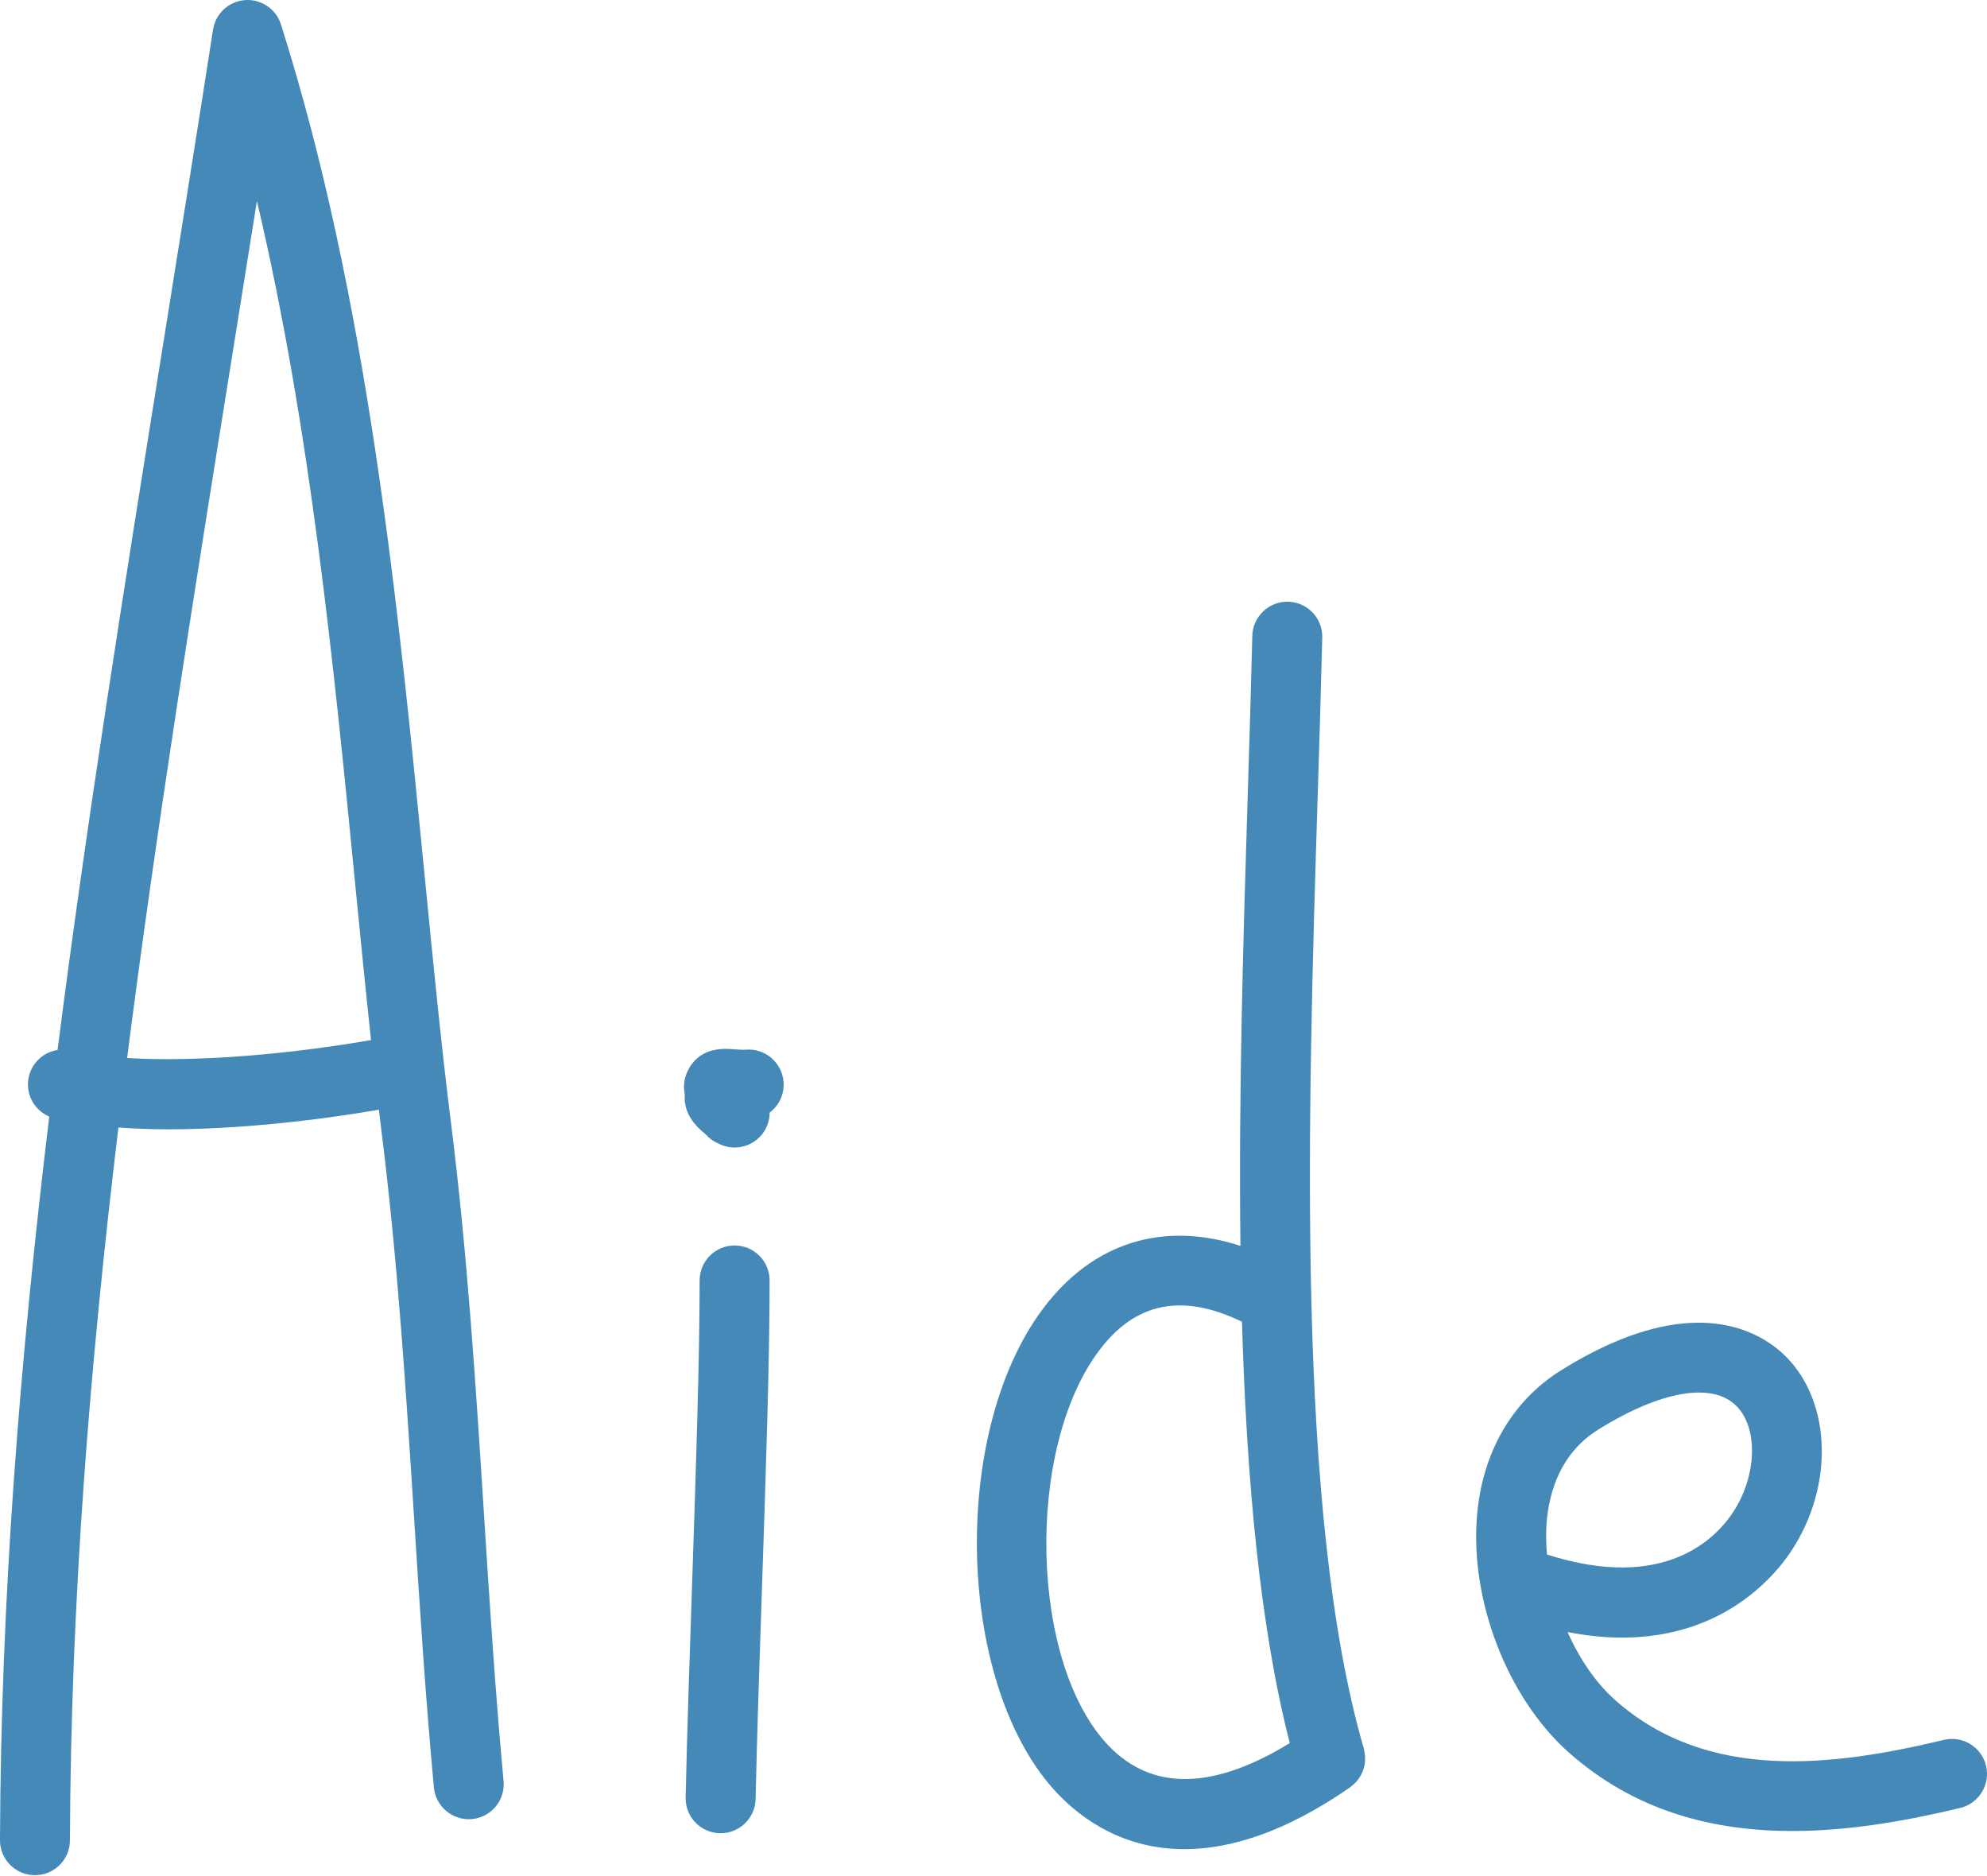
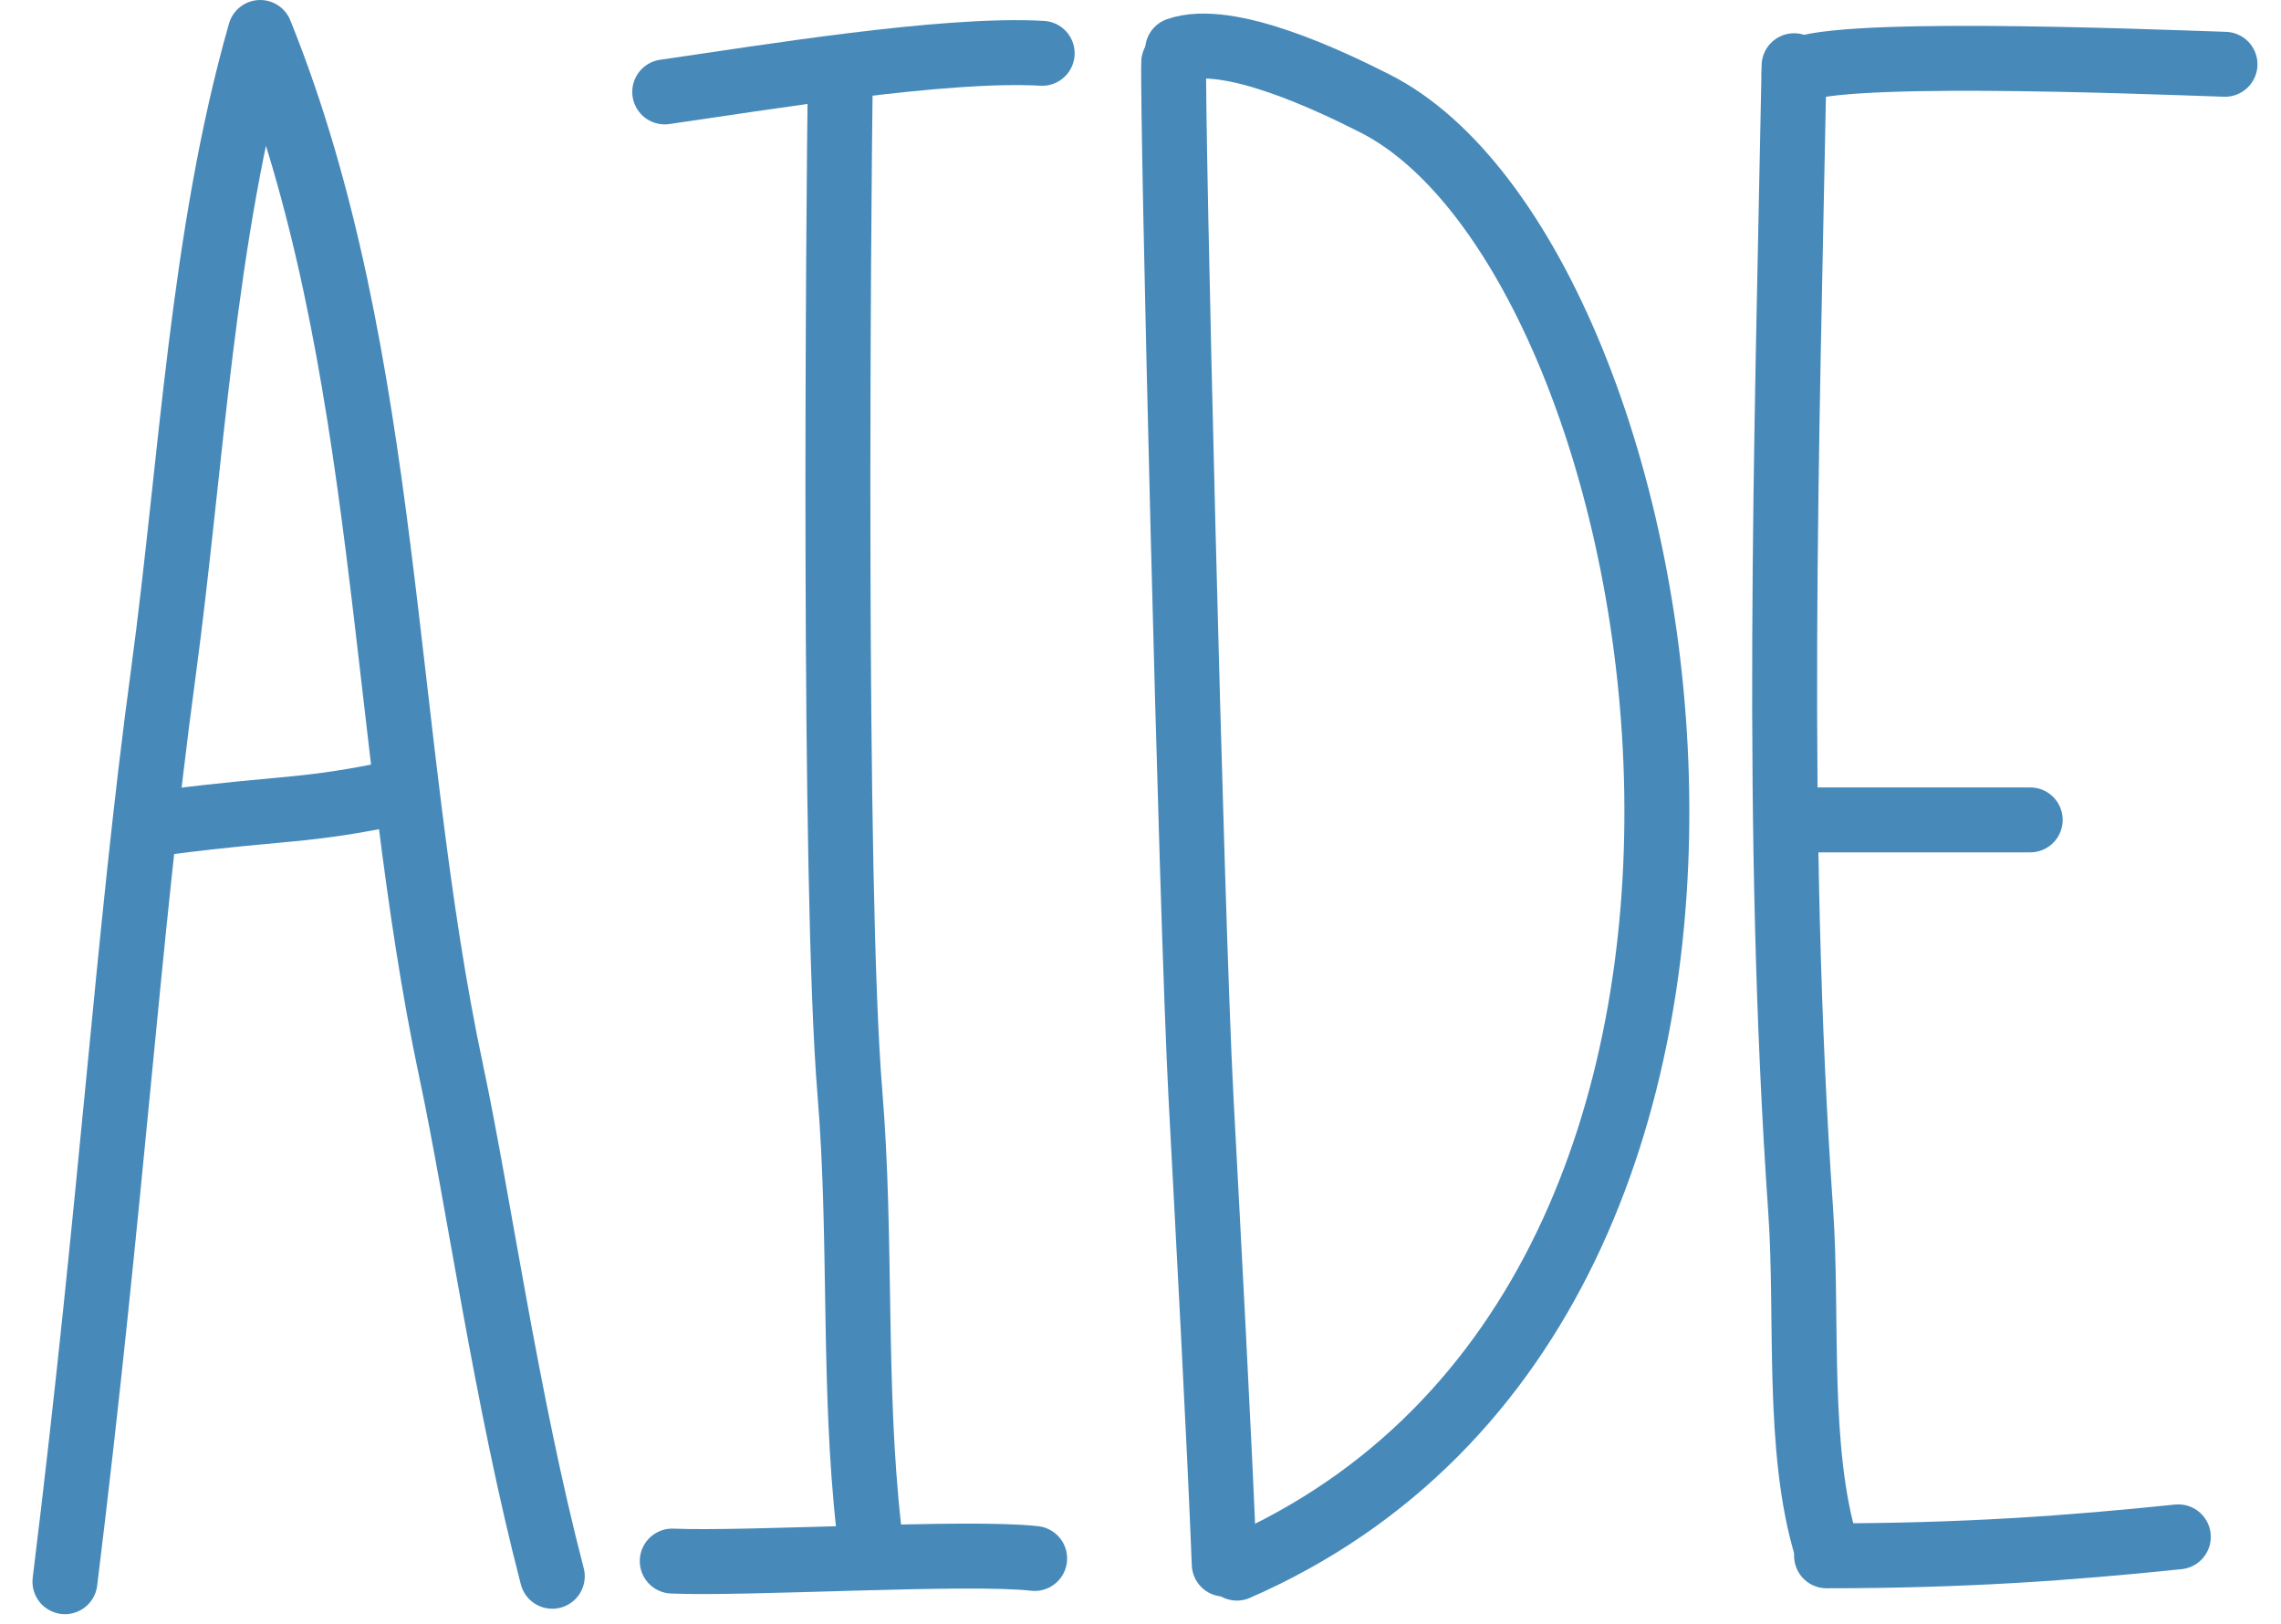
- <svg xmlns="http://www.w3.org/2000/svg" version="1.1" id="Calque_1" x="0px" y="0px" width="107.011px" height="101px" viewBox="-46 142 107.011 101" enable-background="new -46 142 107.011 101" xml:space="preserve">
+ <svg xmlns="http://www.w3.org/2000/svg" version="1.1" id="Calque_1" x="0px" y="0px" width="70.25px" height="50px" viewBox="0 0 70.25 50" enable-background="new 0 0 70.25 50" xml:space="preserve">
  <g>
-     <path fill="#4589B9" d="M-21.712,202.461c-0.514-4.083-0.951-8.538-1.413-13.254c-1.429-14.562-3.047-31.068-7.744-45.892   c-0.265-0.833-1.068-1.375-1.94-1.31c-0.872,0.067-1.583,0.725-1.718,1.589c-0.884,5.687-1.772,11.229-2.642,16.656   c-2.155,13.442-4.168,26.038-5.731,38.289c-0.733,0.113-1.358,0.654-1.542,1.42c-0.218,0.907,0.264,1.813,1.094,2.167   c-1.584,13.13-2.604,25.911-2.653,38.958c-0.004,1.04,0.837,1.889,1.877,1.891c0.002,0,0.005,0,0.007,0   c1.036,0,1.879-0.837,1.883-1.875c0.048-12.826,1.052-25.428,2.611-38.387c0.857,0.062,1.746,0.098,2.67,0.098   c3.754,0,7.92-0.464,11.36-1.055c0.047,0.389,0.091,0.791,0.14,1.175c0.872,6.941,1.323,14.039,1.76,20.903   c0.302,4.738,0.614,9.637,1.061,14.418c0.096,1.036,1.021,1.792,2.051,1.702c1.037-0.098,1.798-1.015,1.701-2.052   c-0.441-4.726-0.752-9.597-1.052-14.306C-20.371,216.674-20.827,209.519-21.712,202.461z M-39.154,198.972   c1.556-12.188,3.561-24.733,5.707-38.125c0.425-2.646,0.853-5.32,1.283-8.024c2.879,12.172,4.146,25.093,5.29,36.752   c0.287,2.921,0.565,5.728,0.856,8.43C-30.167,198.729-35.285,199.213-39.154,198.972z" />
-     <path fill="#4589B9" d="M27.466,236.246c-0.006-0.025-0.006-0.051-0.014-0.079c-3.689-12.685-3.02-34.2-2.482-51.487   c0.091-2.928,0.178-5.732,0.24-8.352c0.025-1.04-0.8-1.903-1.839-1.928c-1.032-0.025-1.903,0.8-1.927,1.839   c-0.063,2.61-0.149,5.405-0.239,8.322c-0.239,7.711-0.505,16.25-0.4,24.526c-4.16-1.35-7.945-0.189-10.618,3.362   c-5.095,6.771-4.674,20.467,0.804,26.168c1.303,1.357,3.535,2.956,6.798,2.956c2.401,0,5.362-0.865,8.925-3.331   c0.017-0.012,0.031-0.028,0.047-0.041c0.059-0.045,0.113-0.092,0.168-0.143c0.038-0.037,0.076-0.072,0.11-0.11   c0.047-0.05,0.087-0.105,0.127-0.161c0.032-0.044,0.063-0.087,0.091-0.134c0.035-0.058,0.063-0.12,0.091-0.182   c0.021-0.046,0.043-0.092,0.061-0.14c0.025-0.068,0.042-0.136,0.059-0.205c0.011-0.048,0.023-0.094,0.031-0.142   c0.011-0.071,0.015-0.142,0.017-0.213c0.002-0.051,0.004-0.102,0.002-0.153c-0.002-0.066-0.011-0.133-0.021-0.2   C27.491,236.36,27.481,236.303,27.466,236.246z M13.708,236.007c-4.246-4.417-4.521-15.958-0.509-21.291   c1.951-2.595,4.473-3.098,7.689-1.543c0.246,8.441,0.959,16.407,2.575,22.688C19.333,238.391,16.051,238.445,13.708,236.007z" />
-     <path fill="#4589B9" d="M-6.437,209.066c-1.041,0-1.884,0.844-1.884,1.884c0,4.292-0.207,10.438-0.407,16.382   c-0.133,3.913-0.27,7.96-0.346,11.458c-0.023,1.04,0.801,1.901,1.842,1.924c0.014,0.001,0.028,0.001,0.042,0.001   c1.021,0,1.861-0.816,1.884-1.843c0.075-3.473,0.212-7.511,0.344-11.414c0.202-5.975,0.41-12.151,0.41-16.508   C-4.553,209.911-5.396,209.066-6.437,209.066z" />
-     <path fill="#4589B9" d="M-5.821,198.522c-0.205,0.015-0.422-0.003-0.631-0.02c-0.525-0.042-1.751-0.142-2.421,0.994   c-0.291,0.494-0.339,0.976-0.249,1.442c-0.071,1.056,0.608,1.724,1.111,2.129c0.188,0.219,0.425,0.39,0.686,0.501   c0.278,0.15,0.584,0.223,0.89,0.223c0.555,0,1.104-0.244,1.477-0.712c0.274-0.347,0.408-0.759,0.408-1.169   c0.496-0.372,0.797-0.981,0.749-1.646C-3.88,199.225-4.781,198.446-5.821,198.522z" />
-     <path fill="#4589B9" d="M60.959,237.083c-0.243-1.013-1.26-1.636-2.271-1.394c-5.961,1.428-12.726,2.287-17.713-2.152   c-1.029-0.917-1.909-2.211-2.553-3.655c7.512,1.47,11.083-2.883,12.082-4.415c2.252-3.454,2.129-7.918-0.288-10.384   c-1.257-1.282-4.959-3.781-12.148,0.707c-2.627,1.642-4.233,4.415-4.522,7.814c-0.389,4.575,1.636,9.815,4.923,12.746   c3.615,3.219,7.867,4.246,12.064,4.246c3.14,0,6.25-0.577,9.033-1.241C60.578,239.111,61.201,238.095,60.959,237.083z    M37.313,225.706c-0.054-0.608-0.061-1.207-0.013-1.782c0.132-1.548,0.718-3.66,2.765-4.937c3.38-2.111,6.171-2.584,7.462-1.267   c1.17,1.194,1.09,3.746-0.178,5.689C46.431,224.816,43.664,227.744,37.313,225.706z" />
+     <path fill="none" stroke="#478ABA" stroke-width="2" stroke-linecap="round" stroke-linejoin="round" stroke-miterlimit="10" d="   M2,48.715c1.462-11.857,1.922-19.797,3.029-27.979C5.902,14.272,6.223,7.266,8.014,1c4.038,10.006,3.682,21.662,5.888,32.023   c0.829,3.896,1.684,10.053,3.107,15.525" />
+     <path fill="none" stroke="#478ABA" stroke-width="2" stroke-linecap="round" stroke-linejoin="round" stroke-miterlimit="10" d="   M5.203,25.316c3.531-0.458,4.162-0.302,7.063-0.917" />
+   </g>
+   <g>
+     <path fill="none" stroke="#478ABA" stroke-width="2" stroke-linecap="round" stroke-linejoin="round" stroke-miterlimit="10" d="   M25.881,2.236c-0.059,4.354-0.232,25.029,0.294,31.422c0.371,4.498,0.086,9.023,0.588,13.459" />
+     <path fill="none" stroke="#478ABA" stroke-width="2" stroke-linecap="round" stroke-linejoin="round" stroke-miterlimit="10" d="   M20.472,2.831c3.002-0.43,8.611-1.363,11.625-1.189" />
+     <path fill="none" stroke="#478ABA" stroke-width="2" stroke-linecap="round" stroke-linejoin="round" stroke-miterlimit="10" d="   M20.704,48.08c2.312,0.1,9.112-0.316,11.161-0.08" />
+   </g>
+   <g>
+     <path fill="none" stroke="#478ABA" stroke-width="2" stroke-linecap="round" stroke-linejoin="round" stroke-miterlimit="10" d="   M36.149,1.917c-0.055,1.518,0.537,26.157,0.84,31.897c0.203,3.84,0.569,10.551,0.715,14.359" />
+     <path fill="none" stroke="#478ABA" stroke-width="2" stroke-linecap="round" stroke-linejoin="round" stroke-miterlimit="10" d="   M36.268,1.536c1.578-0.555,4.771,0.989,6.079,1.651c9.536,4.826,15.019,36.698-4.254,45.11" />
+   </g>
+   <g>
+     <path fill="none" stroke="#478ABA" stroke-width="2" stroke-linecap="round" stroke-linejoin="round" stroke-miterlimit="10" d="   M55.254,2.024c-0.225,11.698-0.611,23.556,0.203,35.263c0.229,3.26-0.139,7.35,0.797,10.404" />
+     <g>
+       <path fill="none" stroke="#478ABA" stroke-width="2" stroke-linecap="round" stroke-linejoin="round" stroke-miterlimit="10" d="    M55.254,2.252C55.977,1.494,65.838,1.89,68.525,1.98" />
+       <path fill="none" stroke="#478ABA" stroke-width="2" stroke-linecap="round" stroke-linejoin="round" stroke-miterlimit="10" d="    M55.088,25.252c1.943,0,5.492,0,7.438,0" />
+       <path fill="none" stroke="#478ABA" stroke-width="2" stroke-linecap="round" stroke-linejoin="round" stroke-miterlimit="10" d="    M56.254,47.918c4.209,0,7.459-0.234,10.834-0.584" />
+     </g>
  </g>
</svg>
